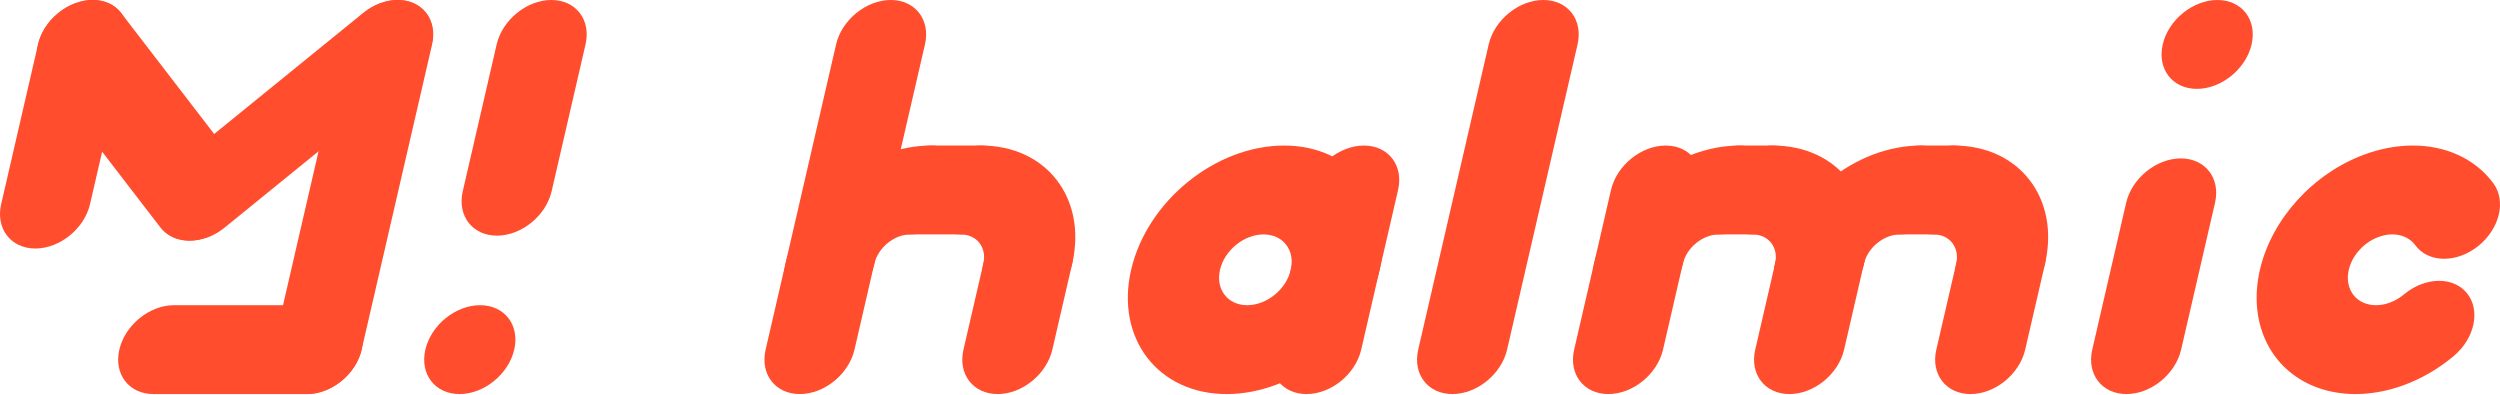
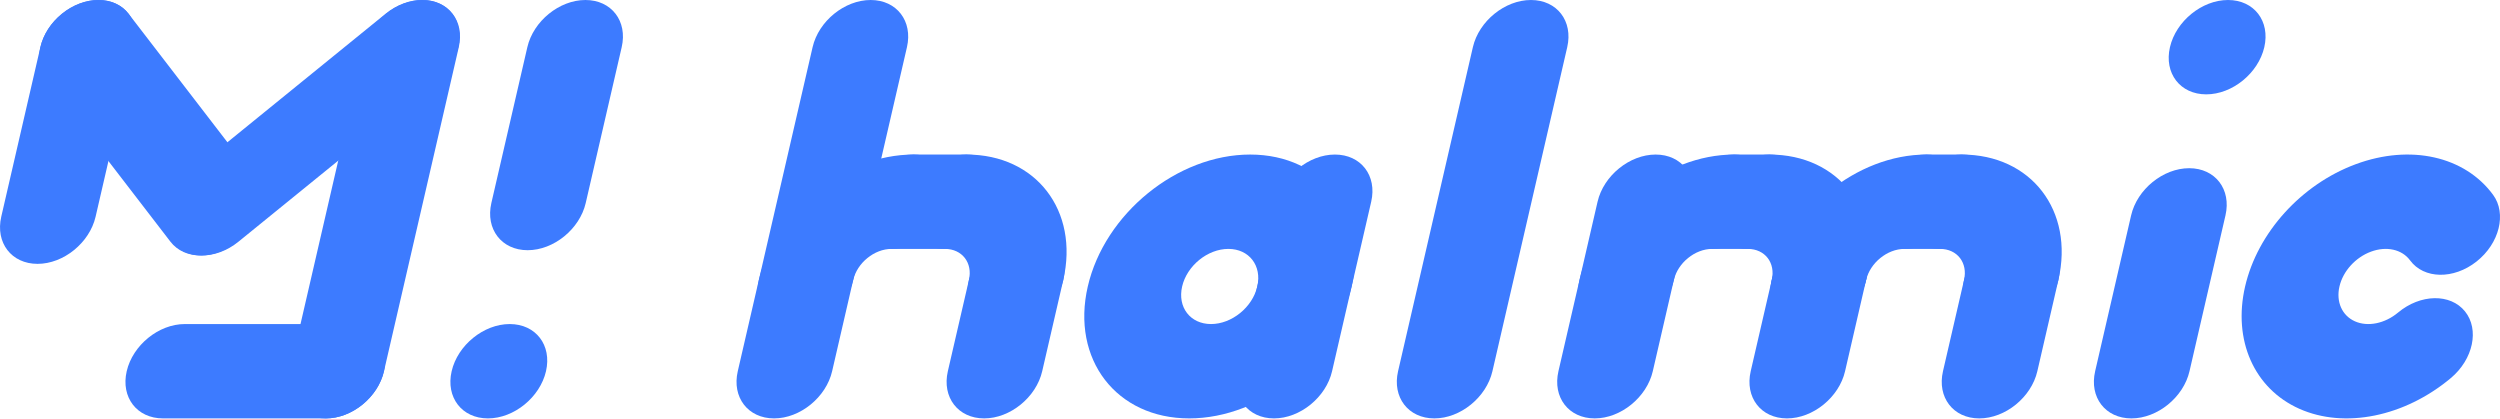
- <svg xmlns="http://www.w3.org/2000/svg" viewBox="0 0 1491.01 235.02" role="img" aria-label="halmic">
-   <g fill="#ff4d2e" transform="translate(0 0)">
+ <svg xmlns="http://www.w3.org/2000/svg" viewBox="0 0 1404.26 235.02" role="img" aria-label="halmic">
+   <g fill="#3d7bff" transform="translate(0 0)">
    <path d="m21.09,148.21h0c-14.64,0-23.76-11.86-20.38-26.5L22.68,26.5C26.06,11.86,40.67,0,55.3,0h0c14.64,0,23.76,11.86,20.38,26.5l-21.98,95.21c-3.38,14.64-17.98,26.5-32.62,26.5Z" />
    <path d="m113.86,140.54h0c-14.64,0-23.76-11.86-20.38-26.5h0c3.38-14.64,17.98-26.5,32.62-26.5h0c14.64,0,23.76,11.86,20.38,26.5h0c-3.38,14.64-17.98,26.5-32.62,26.5Z" />
    <path d="m183.06,235.02h0c-14.64,0-23.76-11.86-20.38-26.5L204.7,26.5C208.08,11.86,222.69,0,237.32,0h0c14.64,0,23.76,11.86,20.38,26.5l-42.02,182.02c-3.38,14.64-17.98,26.5-32.62,26.5Z" />
    <path d="m328.83,0h0c14.64,0,23.76,11.86,20.38,26.5l-20.21,87.54c-3.38,14.64-17.98,26.5-32.62,26.5h0c-14.64,0-23.76-11.86-20.38-26.5l20.21-87.54C299.59,11.86,314.2,0,328.83,0Z" />
    <path d="m274.07,235.02h0c-14.64,0-23.76-11.86-20.38-26.5h0c3.38-14.64,17.98-26.5,32.62-26.5h0c14.64,0,23.76,11.86,20.38,26.5h0c-3.38,14.64-17.98,26.5-32.62,26.5Z" />
    <path d="m183.06,235.02h-91.51c-14.64,0-23.76-11.86-20.38-26.5h0c3.38-14.64,17.98-26.5,32.62-26.5h91.51c14.64,0,23.76,11.86,20.38,26.5h0c-3.38,14.64-17.98,26.5-32.62,26.5Z" />
    <path d="m34.77,7.76h0c12.74-10.35,29.52-10.35,37.48,0l69.61,90.51c7.96,10.35,4.09,27.13-8.65,37.48h0c-12.74,10.35-29.52,10.35-37.48,0L26.12,45.24c-7.96-10.35-4.09-27.13,8.65-37.48Z" />
    <path d="m96.48,135.75h0c-7.96-10.35-4.09-27.13,8.65-37.48L216.54,7.76c12.74-10.35,29.52-10.35,37.48,0h0c7.96,10.35,4.09,27.13-8.65,37.48l-111.41,90.51c-12.74,10.35-29.52,10.35-37.48,0Z" />
  </g>
-   <g fill="#ff4d2e" transform="translate(455.92 0)">
+   <g fill="#3d7bff" transform="translate(413.71 0)">
    <path d="M42.73,26.5L0.7,208.52C-2.68,223.16 6.45,235.02 21.09,235.02C35.72,235.02 50.32,223.16 53.7,208.52L95.73,26.5C99.1,11.86 89.98,0 75.34,0C60.71,0 46.1,11.86 42.73,26.5Z" />
    <path d="M12.53,157.31C21.51,118.37 60.37,86.81 99.3,86.81C113.94,86.81 123.06,98.67 119.68,113.31C116.31,127.95 101.7,139.81 87.07,139.81C77.4,139.81 67.76,147.65 65.53,157.31C62.15,171.95 47.54,183.81 32.91,183.81C18.27,183.81 9.15,171.95 12.53,157.31Z" />
    <path d="M87.07,139.81L117.07,139.81C131.7,139.81 146.31,127.95 149.68,113.31C153.06,98.67 143.94,86.81 129.3,86.81L99.3,86.81C84.67,86.81 70.06,98.67 66.68,113.31C63.31,127.95 72.43,139.81 87.07,139.81Z" />
    <path d="M129.3,86.81C168.24,86.81 192.51,118.37 183.53,157.31C180.15,171.95 165.54,183.81 150.91,183.81C136.27,183.81 127.15,171.95 130.53,157.31C132.76,147.65 126.73,139.81 117.07,139.81C102.43,139.81 93.31,127.95 96.68,113.31C100.06,98.67 114.67,86.81 129.3,86.81Z" />
    <path d="M130.53,157.31L118.7,208.52C115.32,223.16 124.45,235.02 139.09,235.02C153.72,235.02 168.32,223.16 171.7,208.52L183.53,157.31C186.9,142.67 177.78,130.81 163.14,130.81C148.51,130.81 133.9,142.67 130.53,157.31Z" />
-     <path d="M366.9,160.92C357.45,201.84 316.62,235.02 275.69,235.02C234.76,235.02 209.24,201.84 218.69,160.92C228.14,119.99 268.98,86.81 309.91,86.81C350.83,86.81 376.35,119.99 366.9,160.92C363.52,175.55 348.92,187.42 334.29,187.42C319.65,187.42 310.52,175.55 313.9,160.92C316.59,149.26 309.33,139.81 297.67,139.81C286.02,139.81 274.38,149.26 271.69,160.92C269,172.57 276.27,182.02 287.93,182.02C299.58,182.02 311.21,172.57 313.9,160.92C317.28,146.28 331.89,134.42 346.52,134.42C361.16,134.42 370.28,146.28 366.9,160.92Z" />
-     <path d="M324.89,113.31L302.91,208.52C299.53,223.16 308.66,235.02 323.3,235.02C337.93,235.02 352.53,223.16 355.91,208.52L377.89,113.31C381.27,98.67 372.15,86.81 357.51,86.81C342.88,86.81 328.27,98.67 324.89,113.31Z" />
-     <path d="M431.94,26.5L389.91,208.52C386.53,223.16 395.66,235.02 410.3,235.02C424.93,235.02 439.53,223.16 442.91,208.52L484.94,26.5C488.31,11.86 479.19,0 464.55,0C449.92,0 435.31,11.86 431.94,26.5Z" />
-     <path d="M504.89,113.31L482.91,208.52C479.53,223.16 488.66,235.02 503.3,235.02C517.93,235.02 532.53,223.16 535.91,208.52L557.89,113.31C561.27,98.67 552.15,86.81 537.51,86.81C522.88,86.81 508.27,98.67 504.89,113.31Z" />
-     <path d="M494.74,157.31C503.72,118.37 542.58,86.81 581.51,86.81C596.15,86.81 605.27,98.67 601.89,113.31C598.52,127.95 583.91,139.81 569.28,139.81C559.61,139.81 549.97,147.65 547.74,157.31C544.36,171.95 529.75,183.81 515.12,183.81C500.48,183.81 491.36,171.95 494.74,157.31Z" />
-     <path d="M569.28,139.81L589.28,139.81C603.91,139.81 618.52,127.95 621.89,113.31C625.27,98.67 616.15,86.81 601.51,86.81L581.51,86.81C566.88,86.81 552.27,98.67 548.89,113.31C545.52,127.95 554.64,139.81 569.28,139.81Z" />
-     <path d="M601.51,86.81C640.45,86.81 664.72,118.37 655.74,157.31C652.36,171.95 637.75,183.81 623.12,183.81C608.48,183.81 599.36,171.95 602.74,157.31C604.97,147.65 598.94,139.81 589.28,139.81C574.64,139.81 565.52,127.95 568.89,113.31C572.27,98.67 586.88,86.81 601.51,86.81Z" />
-     <path d="M602.74,157.31L590.91,208.52C587.53,223.16 596.66,235.02 611.3,235.02C625.93,235.02 640.53,223.16 643.91,208.52L655.74,157.31C659.11,142.67 649.99,130.81 635.35,130.81C620.72,130.81 606.11,142.67 602.74,157.31Z" />
-     <path d="M602.74,157.31C611.72,118.37 650.58,86.81 689.51,86.81C704.15,86.81 713.27,98.67 709.89,113.31C706.52,127.95 691.91,139.81 677.28,139.81C667.61,139.81 657.97,147.65 655.74,157.31C652.36,171.95 637.75,183.81 623.12,183.81C608.48,183.81 599.36,171.95 602.74,157.31Z" />
-     <path d="M677.28,139.81L697.28,139.81C711.91,139.81 726.52,127.95 729.89,113.31C733.27,98.67 724.15,86.81 709.51,86.81L689.51,86.81C674.88,86.81 660.27,98.67 656.89,113.31C653.52,127.95 662.64,139.81 677.28,139.81Z" />
-     <path d="M709.51,86.81C748.45,86.81 772.72,118.37 763.74,157.31C760.36,171.95 745.75,183.81 731.12,183.81C716.48,183.81 707.36,171.95 710.74,157.31C712.97,147.65 706.94,139.81 697.28,139.81C682.64,139.81 673.52,127.95 676.89,113.31C680.27,98.67 694.88,86.81 709.51,86.81Z" />
-     <path d="M710.74,157.31L698.91,208.52C695.53,223.16 704.66,235.02 719.3,235.02C733.93,235.02 748.53,223.16 751.91,208.52L763.74,157.31C767.11,142.67 757.99,130.81 743.35,130.81C728.72,130.81 714.11,142.67 710.74,157.31Z" />
-     <path d="M812.12,120.98L791.91,208.52C788.53,223.16 797.66,235.02 812.3,235.02C826.93,235.02 841.53,223.16 844.91,208.52L865.12,120.98C868.5,106.34 859.38,94.48 844.74,94.48C830.11,94.48 815.5,106.34 812.12,120.98Z" />
-     <path d="M886.94,26.5C883.56,41.14 868.95,53 854.32,53C839.68,53 830.56,41.14 833.94,26.5C837.31,11.86 851.92,0 866.55,0C881.19,0 890.31,11.86 886.94,26.5Z" />
-     <path d="M1007.43,212.39C981.43,234.12 947.78,240.94 922.39,229.62C896.99,218.31 884.93,191.12 891.9,160.92C898.88,130.71 923.49,103.52 954.11,92.21C984.73,80.89 1015.23,87.71 1031.2,109.44C1038.94,119.97 1034.77,136.74 1021.89,146.91C1009.02,157.07 992.31,156.78 984.57,146.25C980.03,140.07 971.34,138.12 962.62,141.35C953.9,144.57 946.89,152.31 944.9,160.92C942.92,169.52 946.35,177.26 953.58,180.48C960.82,183.71 970.4,181.76 977.81,175.58C990.4,165.05 1007.25,164.76 1015.43,174.92C1023.61,185.09 1020.03,201.86 1007.43,212.39Z" />
+     <path d="M345.51,160.92C336.06,201.84 295.22,235.02 254.29,235.02C213.37,235.02 187.85,201.84 197.3,160.92C206.75,119.99 247.58,86.81 288.51,86.81C329.44,86.81 354.96,119.99 345.51,160.92C342.13,175.55 327.52,187.42 312.89,187.42C298.25,187.42 289.13,175.55 292.51,160.92C295.2,149.26 287.93,139.81 276.27,139.81C264.62,139.81 252.99,149.26 250.3,160.92C247.61,172.57 254.87,182.02 266.53,182.02C278.19,182.02 289.82,172.57 292.51,160.92C295.89,146.28 310.49,134.42 325.12,134.42C339.76,134.42 348.89,146.28 345.51,160.92Z" />
+     <path d="M303.5,113.31L281.52,208.52C278.14,223.16 287.26,235.02 301.9,235.02C316.53,235.02 331.14,223.16 334.52,208.52L356.5,113.31C359.88,98.67 350.75,86.81 336.12,86.81C321.48,86.81 306.88,98.67 303.5,113.31Z" />
+     <path d="M413.61,26.5L371.59,208.52C368.21,223.16 377.34,235.02 391.97,235.02C406.61,235.02 421.21,223.16 424.59,208.52L466.61,26.5C469.99,11.86 460.87,0 446.23,0C431.6,0 416.99,11.86 413.61,26.5Z" />
+     <path d="M483.65,113.31L461.67,208.52C458.29,223.16 467.41,235.02 482.05,235.02C496.68,235.02 511.29,223.16 514.67,208.52L536.65,113.31C540.03,98.67 530.9,86.81 516.27,86.81C501.63,86.81 487.03,98.67 483.65,113.31Z" />
+     <path d="M473.49,157.31C482.48,118.37 521.33,86.81 560.27,86.81C574.9,86.81 584.03,98.67 580.65,113.31C577.27,127.95 562.67,139.81 548.03,139.81C538.37,139.81 528.72,147.65 526.49,157.31C523.11,171.95 508.51,183.81 493.87,183.81C479.24,183.81 470.11,171.95 473.49,157.31Z" />
+     <path d="M548.03,139.81L568.03,139.81C582.67,139.81 597.27,127.95 600.65,113.31C604.03,98.67 594.9,86.81 580.27,86.81L560.27,86.81C545.63,86.81 531.03,98.67 527.65,113.31C524.27,127.95 533.39,139.81 548.03,139.81Z" />
+     <path d="M580.27,86.81C619.2,86.81 643.48,118.37 634.49,157.31C631.11,171.95 616.51,183.81 601.87,183.81C587.24,183.81 578.11,171.95 581.49,157.31C583.72,147.65 577.7,139.81 568.03,139.81C553.39,139.81 544.27,127.95 547.65,113.31C551.03,98.67 565.63,86.81 580.27,86.81Z" />
+     <path d="M581.49,157.31L569.67,208.52C566.29,223.16 575.41,235.02 590.05,235.02C604.68,235.02 619.29,223.16 622.67,208.52L634.49,157.31C637.87,142.67 628.74,130.81 614.11,130.81C599.47,130.81 584.87,142.67 581.49,157.31Z" />
+     <path d="M581.49,157.31C590.48,118.37 629.33,86.81 668.27,86.81C682.9,86.81 692.03,98.67 688.65,113.31C685.27,127.95 670.67,139.81 656.03,139.81C646.37,139.81 636.72,147.65 634.49,157.31C631.11,171.95 616.51,183.81 601.87,183.81C587.24,183.81 578.11,171.95 581.49,157.31Z" />
+     <path d="M656.03,139.81L676.03,139.81C690.67,139.81 705.27,127.95 708.65,113.31C712.03,98.67 702.9,86.81 688.27,86.81L668.27,86.81C653.63,86.81 639.03,98.67 635.65,113.31C632.27,127.95 641.39,139.81 656.03,139.81Z" />
+     <path d="M688.27,86.81C727.2,86.81 751.48,118.37 742.49,157.31C739.11,171.95 724.51,183.81 709.87,183.81C695.24,183.81 686.11,171.95 689.49,157.31C691.72,147.65 685.7,139.81 676.03,139.81C661.39,139.81 652.27,127.95 655.65,113.31C659.03,98.67 673.63,86.81 688.27,86.81Z" />
+     <path d="M689.49,157.31L677.67,208.52C674.29,223.16 683.41,235.02 698.05,235.02C712.68,235.02 727.29,223.16 730.67,208.52L742.49,157.31C745.87,142.67 736.74,130.81 722.11,130.81C707.47,130.81 692.87,142.67 689.49,157.31Z" />
+     <path d="M783.35,120.98L763.14,208.52C759.76,223.16 768.88,235.02 783.52,235.02C798.15,235.02 812.76,223.16 816.14,208.52L836.35,120.98C839.72,106.34 830.6,94.48 815.96,94.48C801.33,94.48 786.72,106.34 783.35,120.98Z" />
+     <path d="M858.16,26.5C854.78,41.14 840.18,53 825.54,53C810.9,53 801.78,41.14 805.16,26.5C808.54,11.86 823.14,0 837.78,0C852.41,0 861.54,11.86 858.16,26.5Z" />
+     <path d="M962.9,212.39C936.9,234.12 903.25,240.94 877.85,229.62C852.46,218.31 840.4,191.12 847.37,160.92C854.34,130.71 878.96,103.52 909.58,92.21C940.2,80.89 970.7,87.71 986.67,109.44C994.4,119.97 990.24,136.74 977.36,146.91C964.49,157.07 947.78,156.78 940.04,146.25C935.49,140.07 926.81,138.12 918.09,141.35C909.37,144.57 902.36,152.31 900.37,160.92C898.38,169.52 901.82,177.26 909.05,180.48C916.28,183.71 925.87,181.76 933.27,175.58C945.87,165.05 962.71,164.76 970.89,174.92C979.08,185.09 975.49,201.86 962.9,212.39Z" />
  </g>
</svg>
